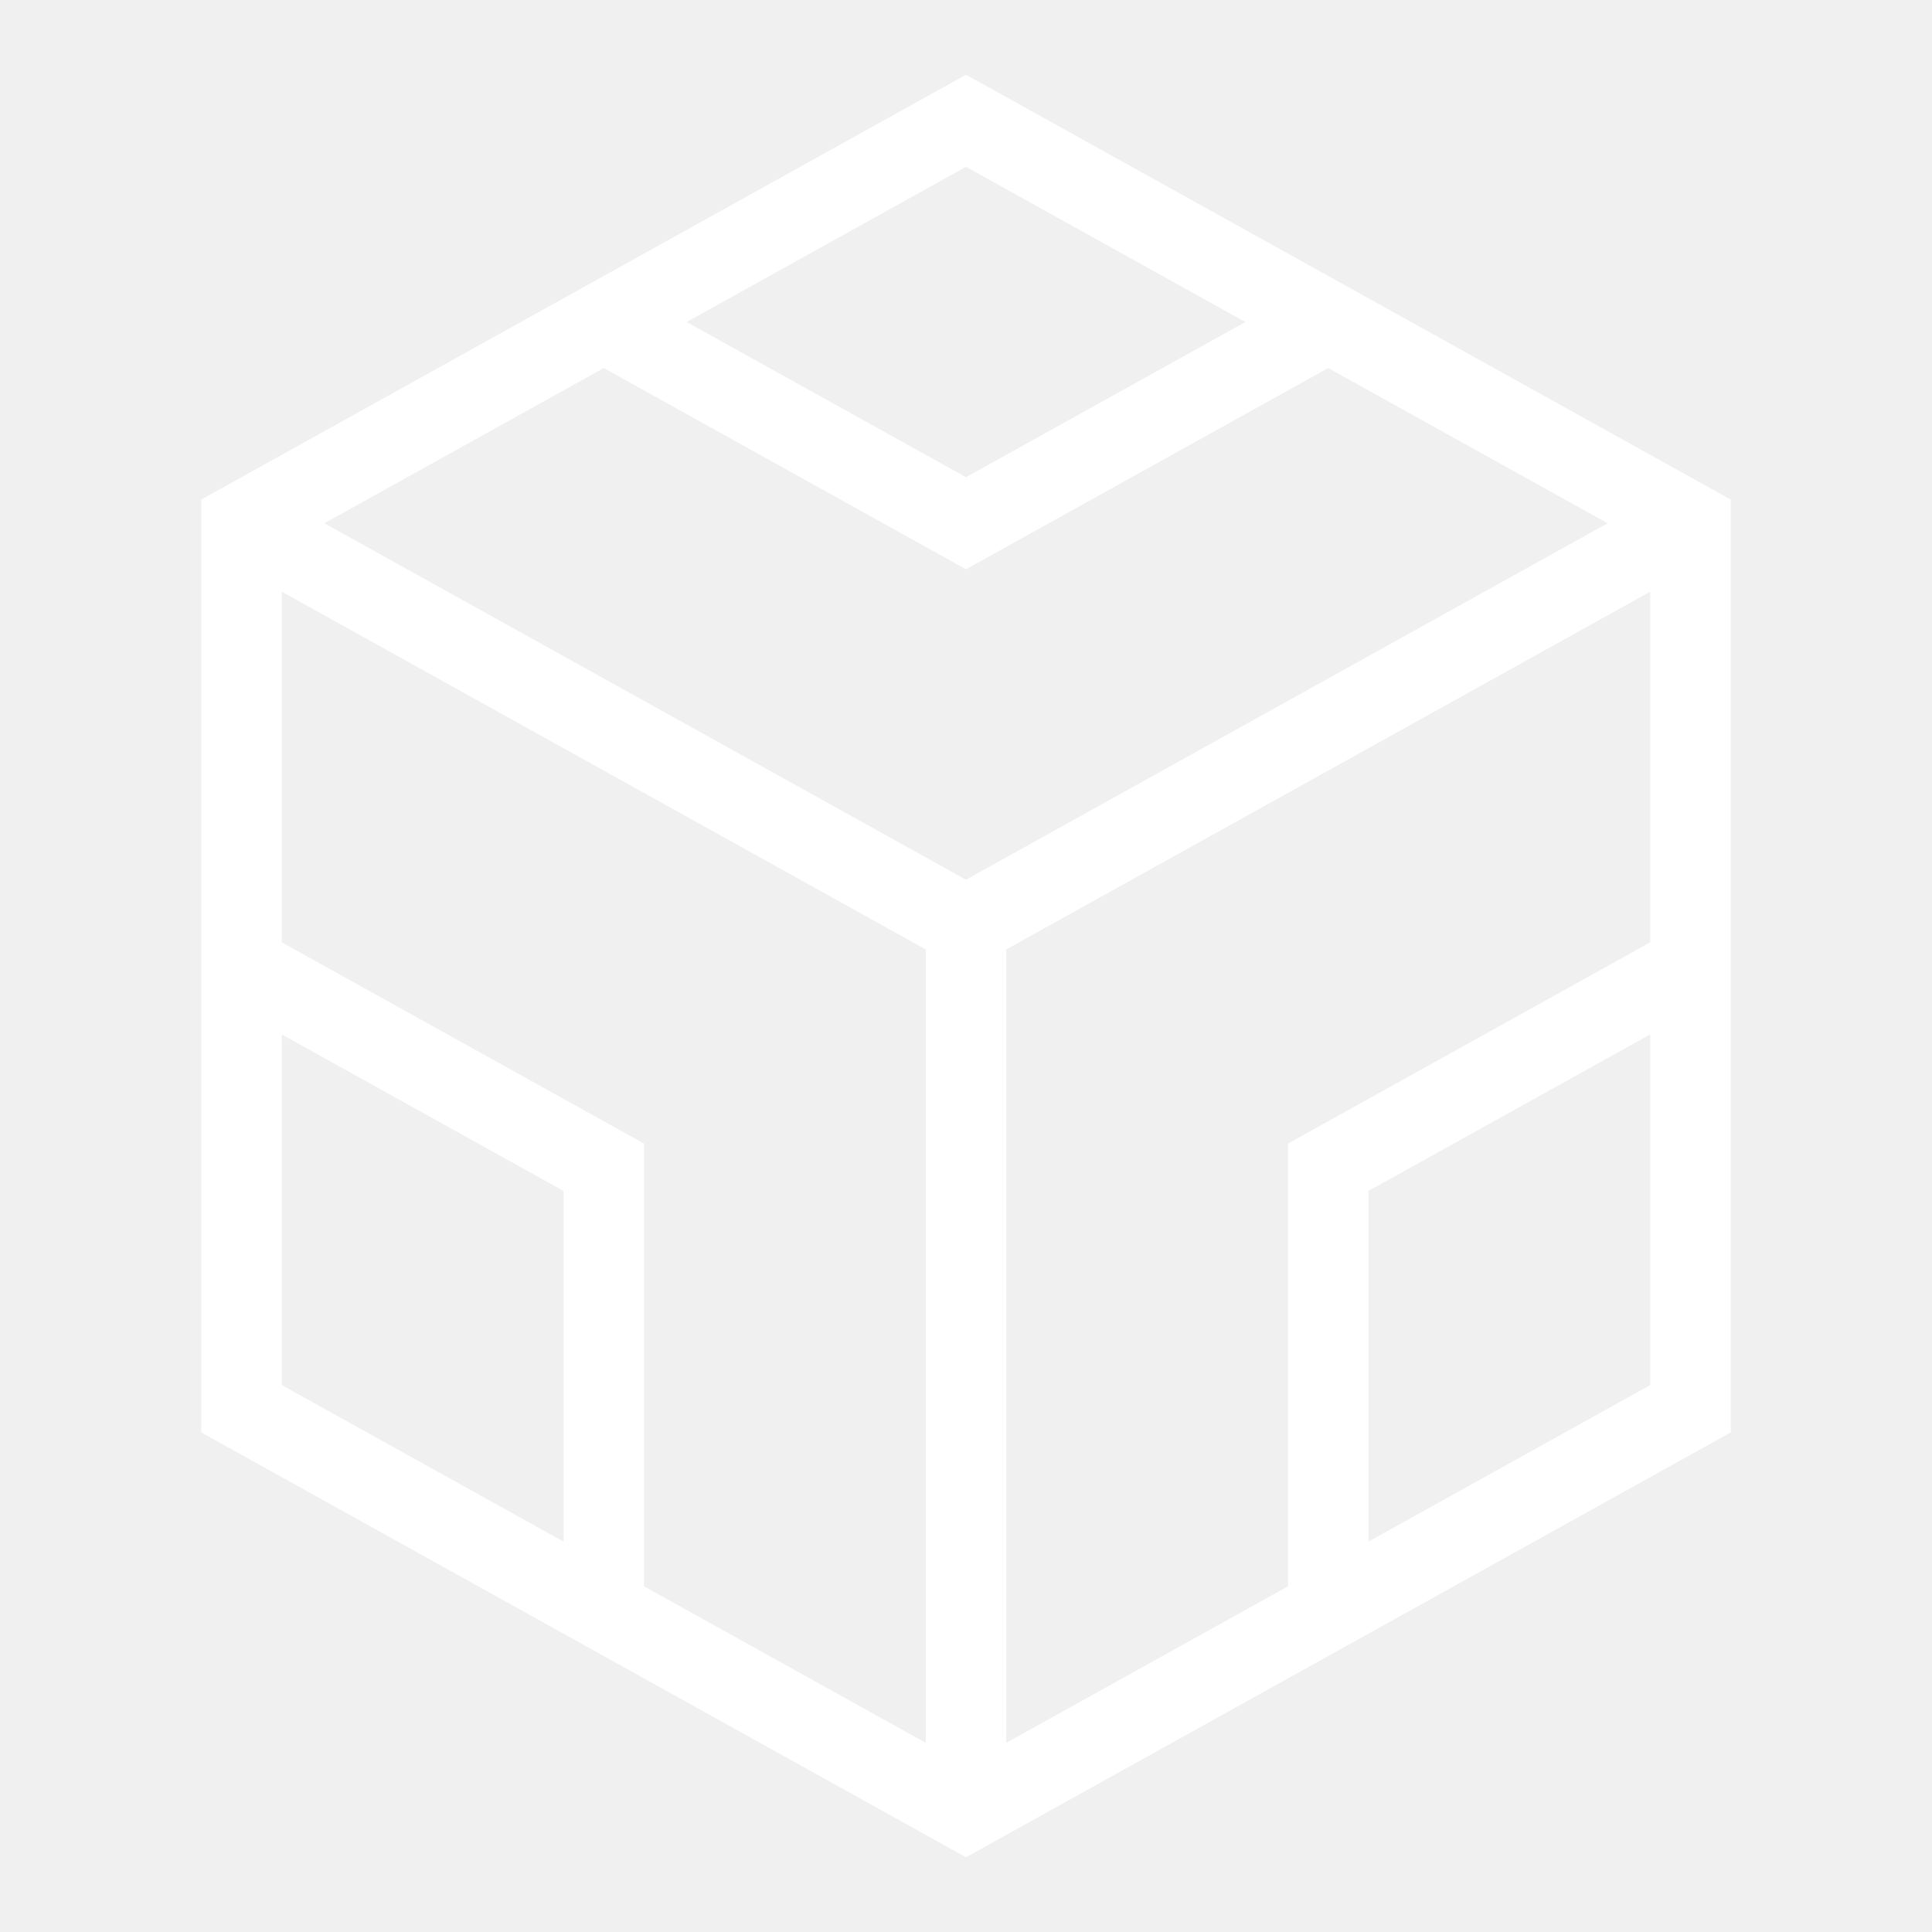
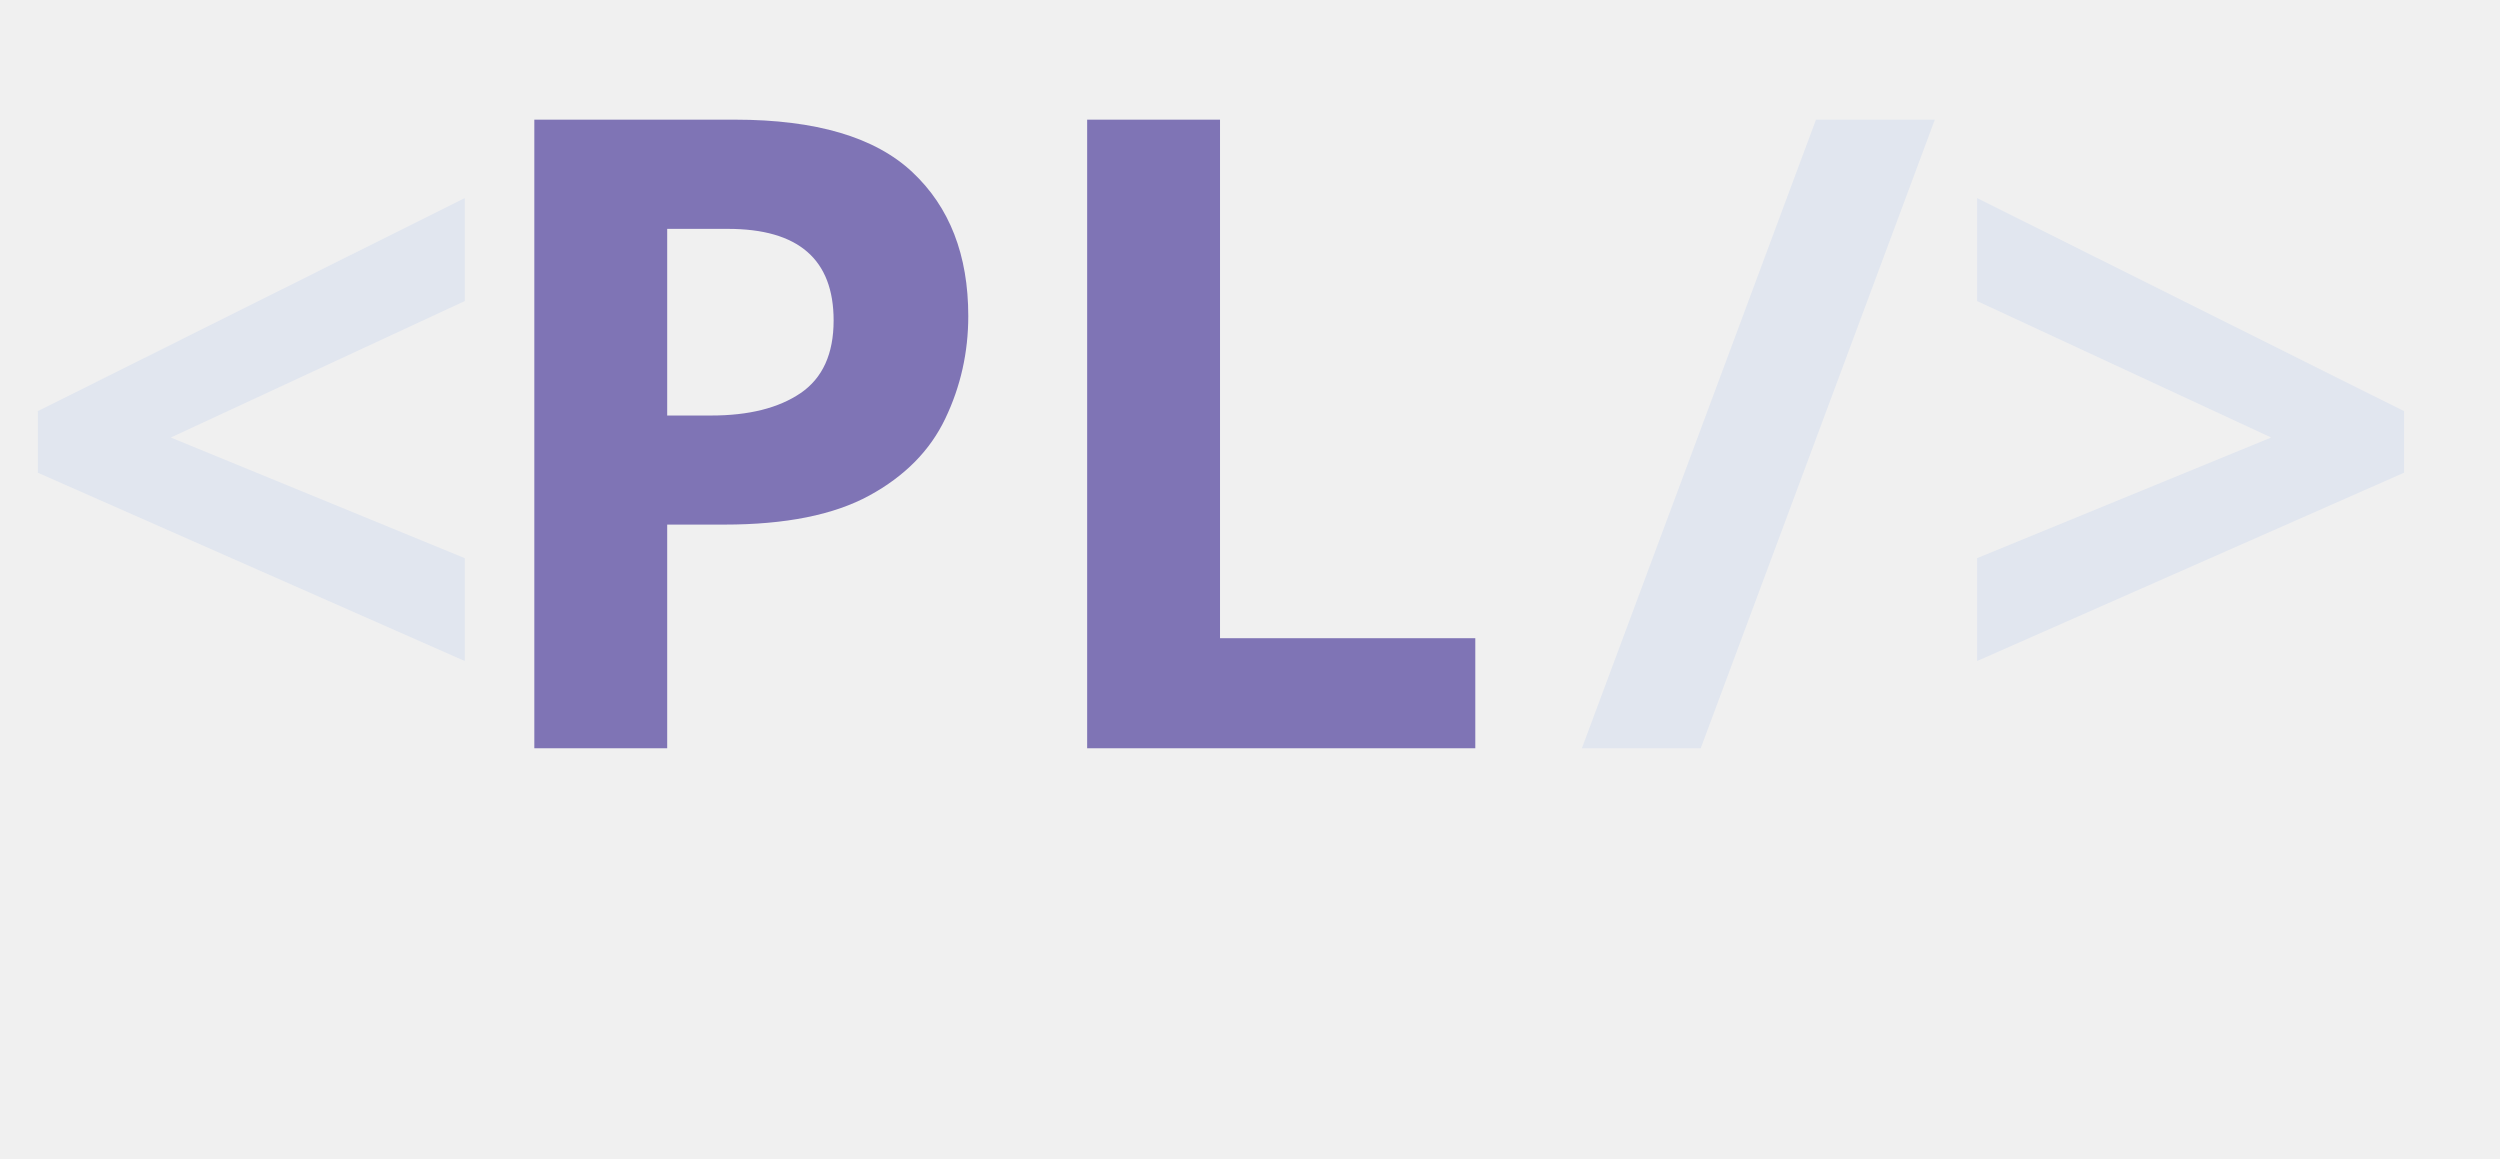
- <svg xmlns="http://www.w3.org/2000/svg" width="128" height="128" viewBox="0 0 24 24">
-   <path fill="none" stroke="#fff" stroke-width="1" d="m12 1.5l-9 5v11l9 5l9-5v-11l-9-5Zm0 21v-11m9-5l-9 5m0 0l-9-5m18 11V12l-4.5 2.5V20l4.5-2.5Zm-18 0V12l4.5 2.5V20L3 17.5Zm9-16L7.5 4L12 6.5L16.5 4L12 1.5Z" />
+ <svg xmlns="http://www.w3.org/2000/svg" id="Layer_1" data-name="Layer 1" viewBox="0 0 284 131.6">
+   <defs>
+     <style>
+       .cls-1 {
+         font-family: Rubik-Bold, Rubik;
+         font-size: 100px;
+         font-variation-settings: 'wght' 700;
+         font-weight: 700;
+       }
+ 
+       .cls-2 {
+         fill: #e1e6ef;
+       }
+ 
+       .cls-3 {
+         fill: #7f74b5;
+       }
+     </style>
+   </defs>
+   <text class="cls-1" transform="translate(0 85)">
+     <tspan class="cls-2" x="0" y="0">&lt;</tspan>
+     <tspan class="cls-3" x="51.7" y="0">PL</tspan>
+     <tspan class="cls-2" x="179" y="0">/&gt;</tspan>
+   </text>
</svg>
